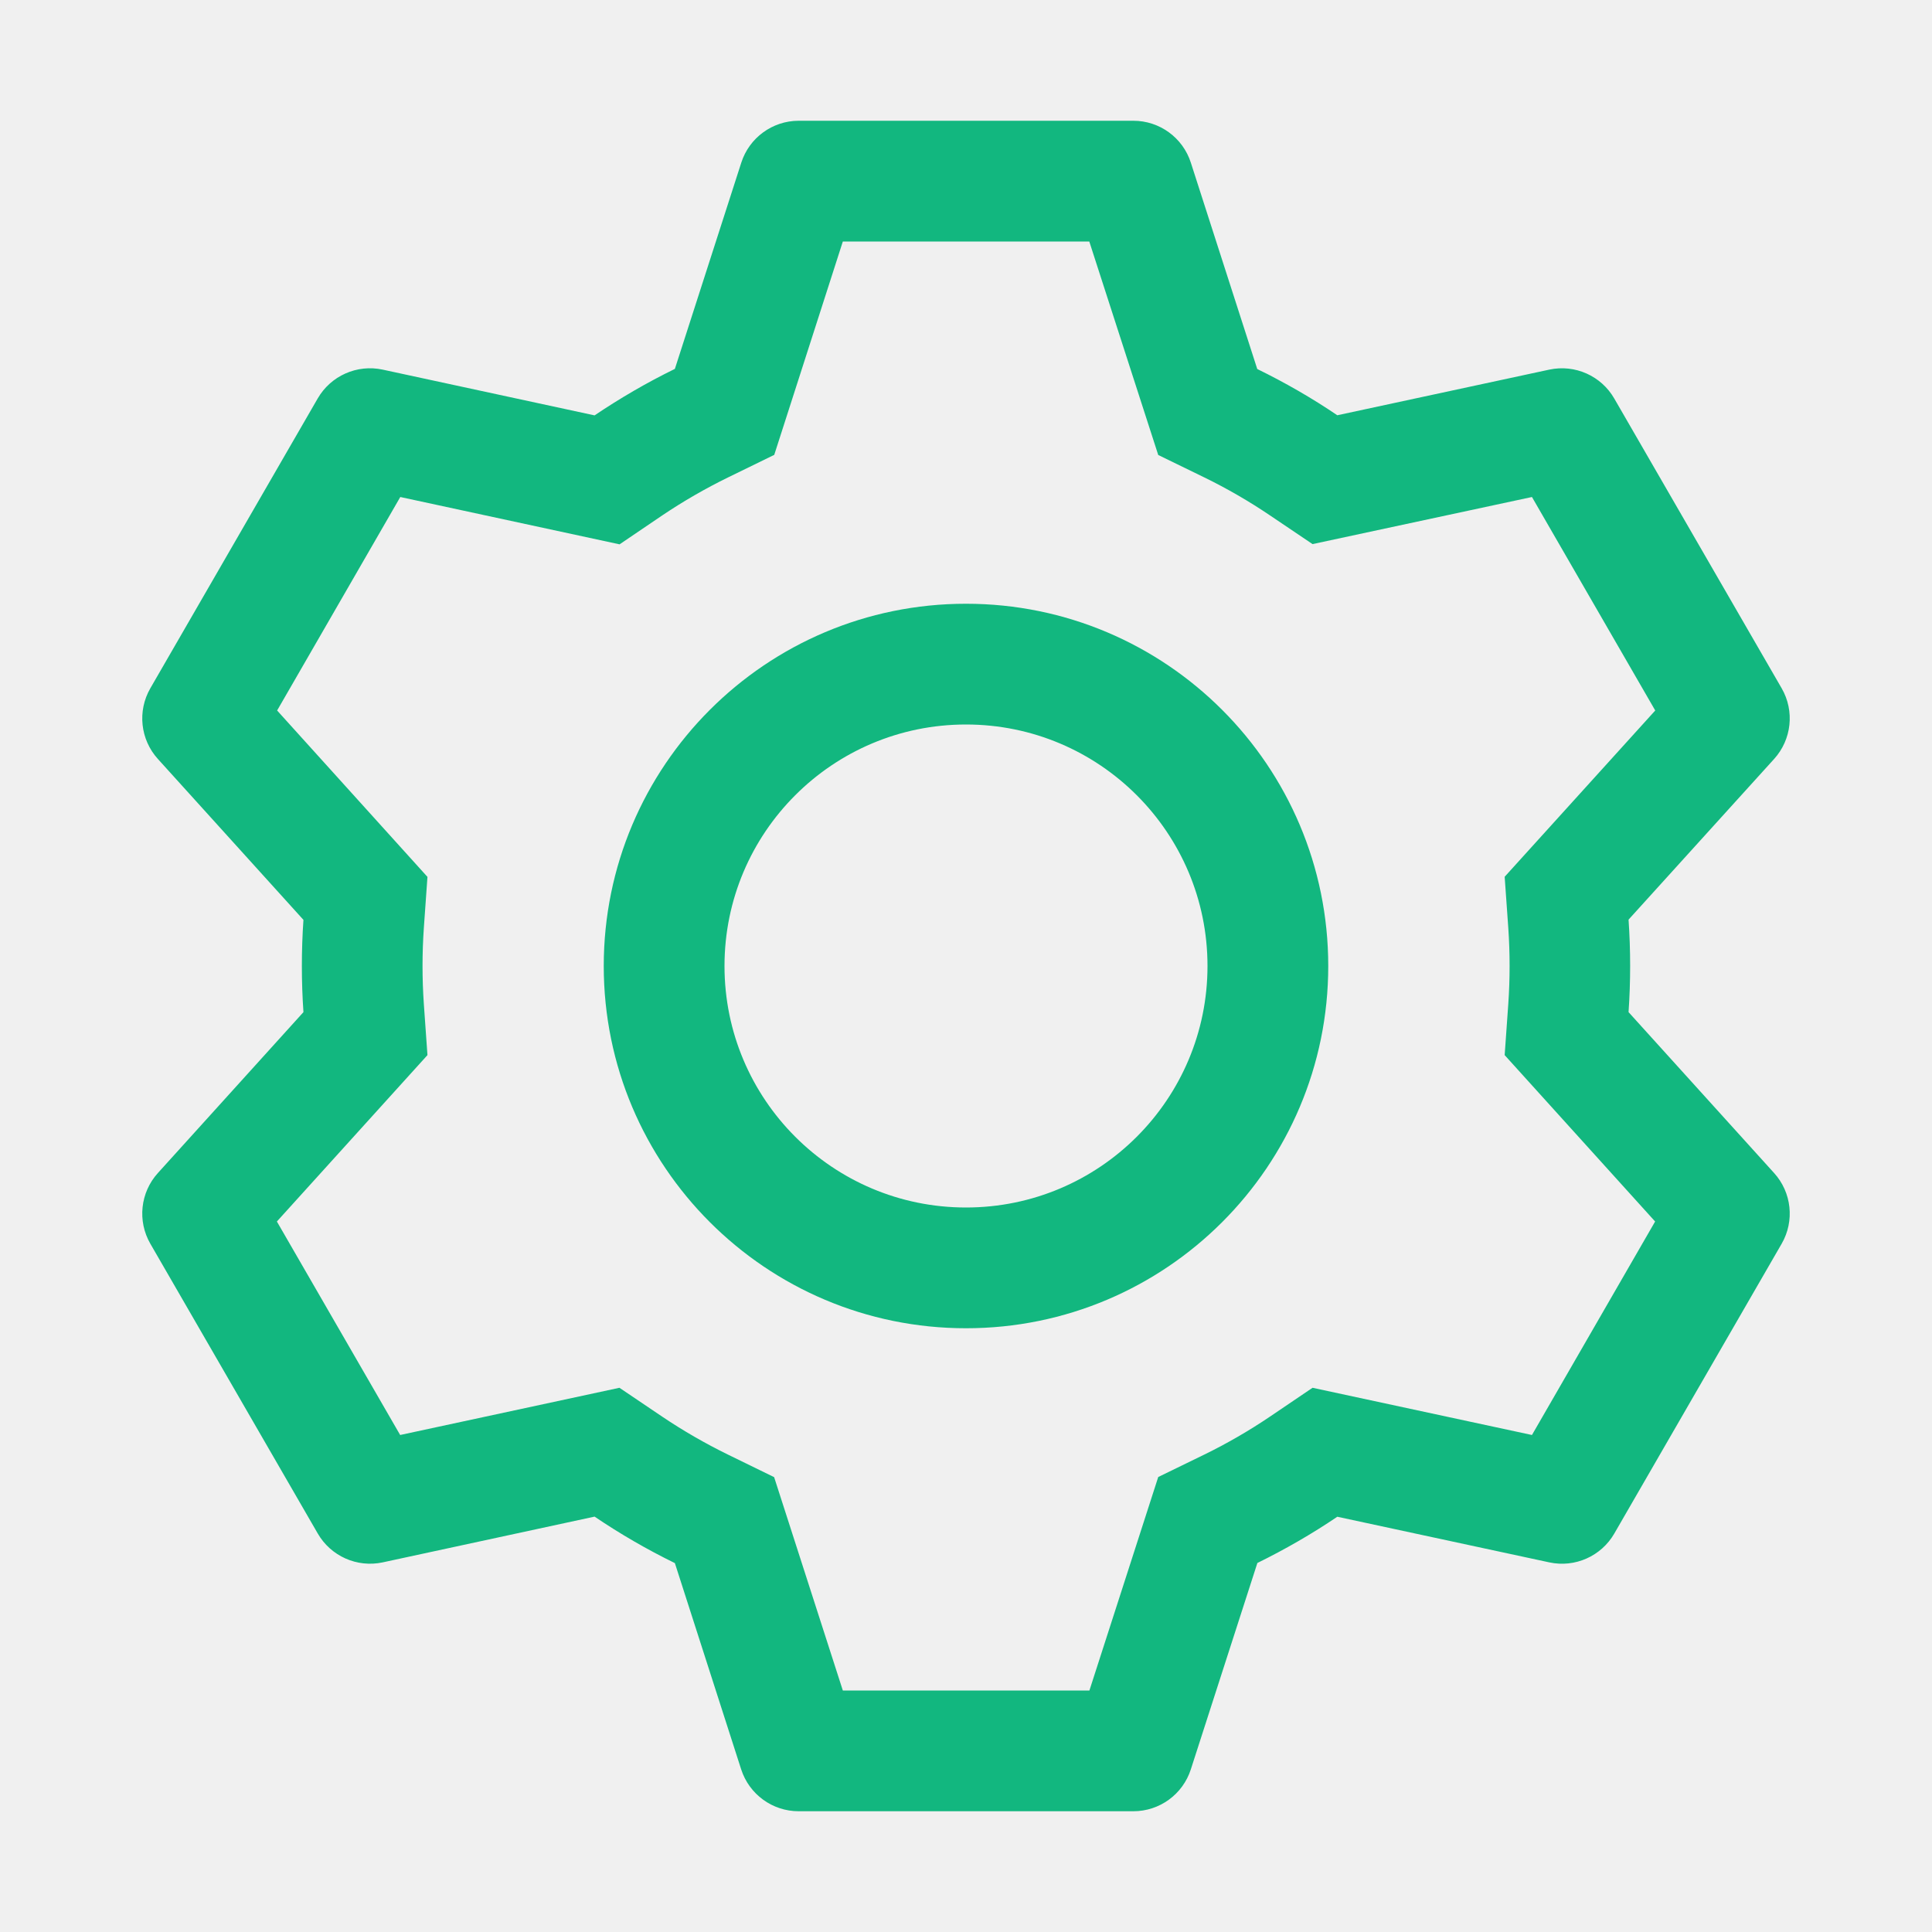
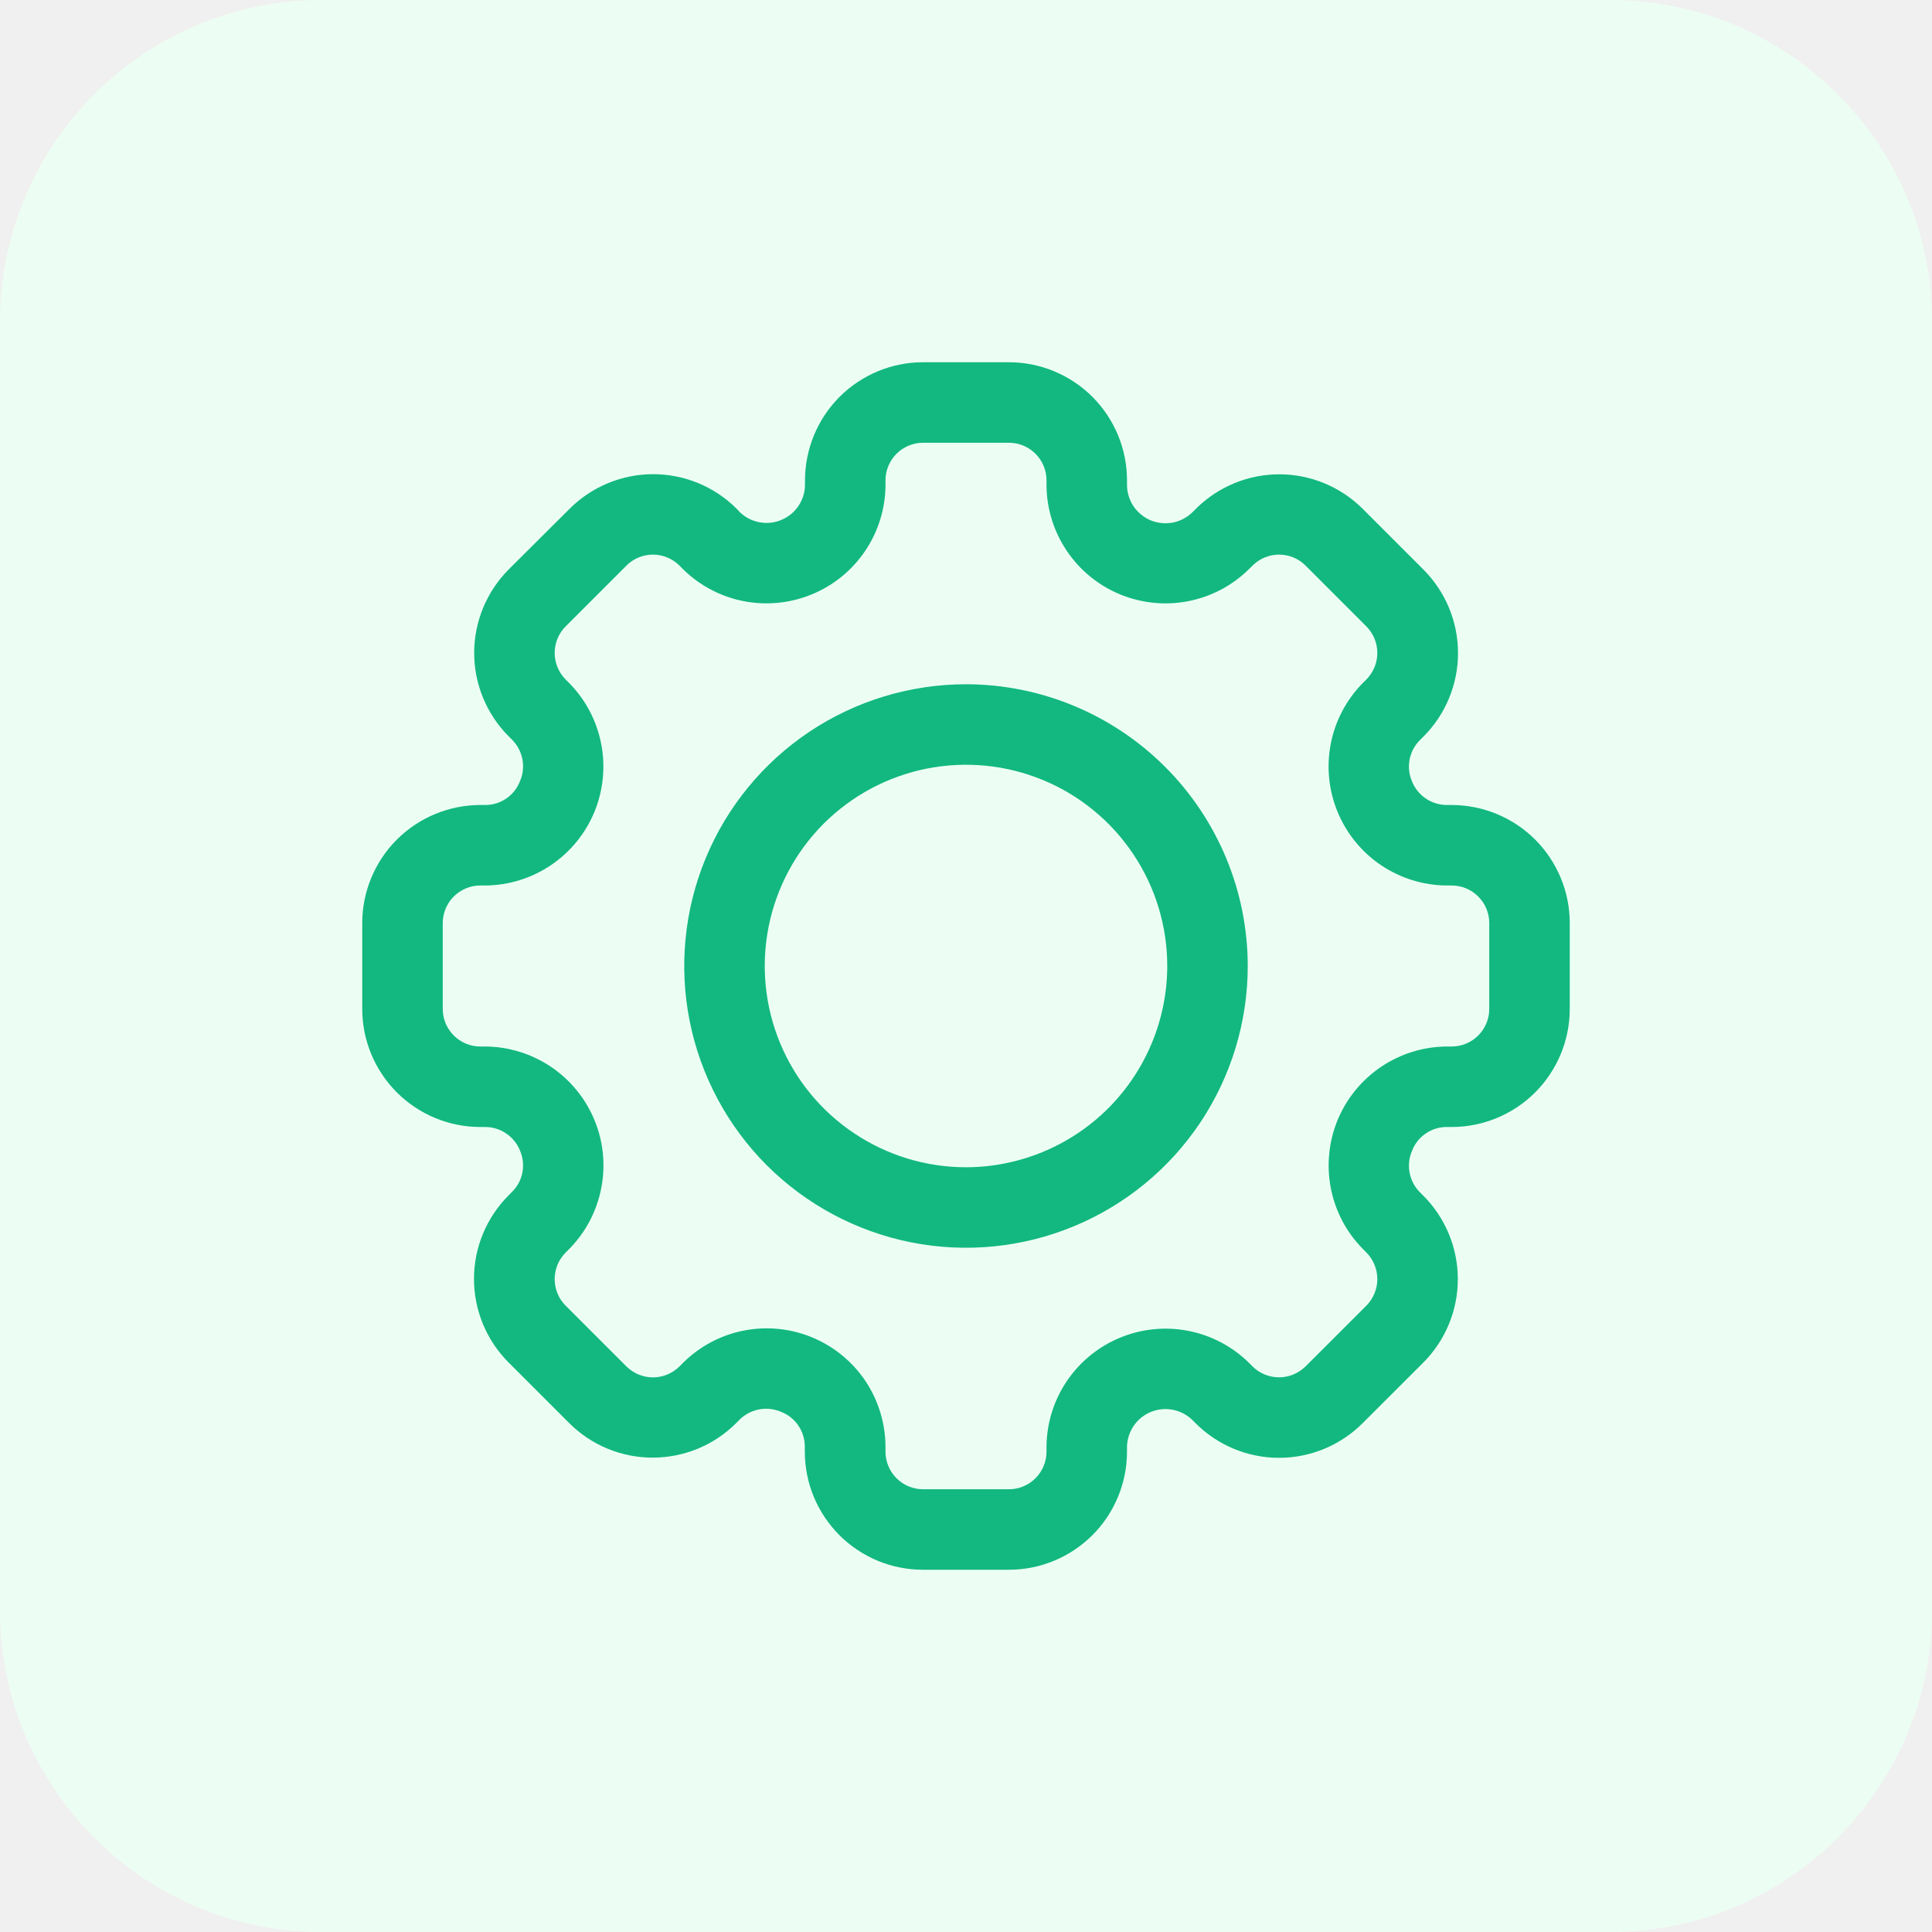
- <svg xmlns="http://www.w3.org/2000/svg" width="800px" height="800px" viewBox="0 0 1024 1024">
-   <path fill="#12B77F" d="M600.704 64a32 32 0 0 1 30.464 22.208l35.2 109.376c14.784 7.232 28.928 15.36 42.432 24.512l112.384-24.192a32 32 0 0 1 34.432 15.36L944.32 364.8a32 32 0 0 1-4.032 37.504l-77.12 85.12a357.12 357.12 0 0 1 0 49.024l77.12 85.248a32 32 0 0 1 4.032 37.504l-88.704 153.6a32 32 0 0 1-34.432 15.296L708.8 803.904c-13.44 9.088-27.648 17.28-42.368 24.512l-35.264 109.376A32 32 0 0 1 600.704 960H423.296a32 32 0 0 1-30.464-22.208L357.696 828.48a351.616 351.616 0 0 1-42.56-24.64l-112.32 24.256a32 32 0 0 1-34.432-15.36L79.68 659.2a32 32 0 0 1 4.032-37.504l77.12-85.248a357.12 357.12 0 0 1 0-48.896l-77.12-85.248A32 32 0 0 1 79.68 364.8l88.704-153.6a32 32 0 0 1 34.432-15.296l112.32 24.256c13.568-9.152 27.776-17.408 42.56-24.64l35.2-109.312A32 32 0 0 1 423.232 64H600.64zm-23.424 64H446.72l-36.352 113.088-24.512 11.968a294.113 294.113 0 0 0-34.816 20.096l-22.656 15.36-116.224-25.088-65.28 113.152 79.68 88.192-1.92 27.136a293.12 293.12 0 0 0 0 40.192l1.92 27.136-79.808 88.192 65.344 113.152 116.224-25.024 22.656 15.296a294.113 294.113 0 0 0 34.816 20.096l24.512 11.968L446.72 896h130.688l36.48-113.152 24.448-11.904a288.282 288.282 0 0 0 34.752-20.096l22.592-15.296 116.288 25.024 65.28-113.152-79.744-88.192 1.92-27.136a293.12 293.12 0 0 0 0-40.256l-1.92-27.136 79.808-88.128-65.344-113.152-116.288 24.96-22.592-15.232a287.616 287.616 0 0 0-34.752-20.096l-24.448-11.904L577.344 128zM512 320a192 192 0 1 1 0 384 192 192 0 0 1 0-384zm0 64a128 128 0 1 0 0 256 128 128 0 0 0 0-256z" />
+ <svg xmlns="http://www.w3.org/2000/svg" width="30" height="30" viewBox="0 0 30 30" fill="none">
+   <rect width="30" height="30" rx="5" fill="#ECFEF4" />
+   <g clip-path="url(#clip0_1_602)">
+     <path d="M22.543 12.5H22.462C22.345 12.499 22.231 12.463 22.135 12.396C22.038 12.329 21.964 12.235 21.922 12.125C21.878 12.019 21.867 11.903 21.889 11.79C21.911 11.678 21.966 11.575 22.047 11.494L22.104 11.437C22.447 11.093 22.64 10.627 22.64 10.141C22.64 9.655 22.447 9.189 22.104 8.845L21.16 7.901C20.816 7.558 20.35 7.365 19.864 7.365C19.379 7.365 18.913 7.558 18.569 7.901L18.512 7.958C18.428 8.039 18.323 8.093 18.208 8.115C18.094 8.136 17.976 8.124 17.868 8.08C17.761 8.035 17.669 7.96 17.603 7.864C17.538 7.768 17.502 7.654 17.5 7.538V7.457C17.5 6.972 17.306 6.506 16.963 6.162C16.619 5.819 16.153 5.625 15.668 5.625H14.332C13.847 5.625 13.381 5.819 13.037 6.162C12.694 6.506 12.501 6.972 12.5 7.457V7.538C12.497 7.654 12.46 7.766 12.395 7.861C12.33 7.956 12.238 8.03 12.131 8.074C12.024 8.119 11.907 8.131 11.794 8.11C11.68 8.089 11.575 8.035 11.491 7.956L11.438 7.899C11.094 7.556 10.628 7.363 10.142 7.363C9.656 7.363 9.19 7.556 8.846 7.899L7.899 8.842C7.556 9.187 7.363 9.653 7.363 10.138C7.363 10.624 7.556 11.09 7.899 11.434L7.956 11.491C8.038 11.575 8.092 11.681 8.113 11.797C8.134 11.912 8.119 12.031 8.071 12.138C8.028 12.245 7.955 12.336 7.86 12.4C7.765 12.465 7.652 12.5 7.537 12.5H7.457C6.972 12.501 6.506 12.694 6.162 13.037C5.819 13.381 5.625 13.847 5.625 14.332V15.668C5.625 16.153 5.819 16.619 6.162 16.963C6.506 17.306 6.972 17.5 7.457 17.5H7.537C7.655 17.501 7.769 17.537 7.865 17.604C7.962 17.671 8.036 17.765 8.078 17.875C8.122 17.981 8.133 18.097 8.111 18.21C8.089 18.322 8.034 18.425 7.952 18.506L7.896 18.563C7.553 18.907 7.36 19.373 7.36 19.859C7.36 20.345 7.553 20.811 7.896 21.155L8.839 22.098C9.183 22.442 9.649 22.634 10.135 22.634C10.621 22.634 11.087 22.442 11.431 22.098L11.488 22.041C11.572 21.959 11.678 21.905 11.794 21.884C11.909 21.863 12.028 21.878 12.135 21.926C12.242 21.968 12.333 22.042 12.397 22.137C12.462 22.232 12.496 22.344 12.497 22.459V22.539C12.497 22.78 12.544 23.019 12.636 23.242C12.729 23.465 12.864 23.667 13.034 23.838C13.205 24.008 13.407 24.143 13.63 24.236C13.853 24.328 14.091 24.375 14.332 24.375H15.668C16.153 24.375 16.619 24.181 16.963 23.838C17.306 23.494 17.5 23.028 17.5 22.543V22.462C17.503 22.346 17.54 22.234 17.605 22.139C17.67 22.044 17.762 21.97 17.869 21.925C17.976 21.881 18.093 21.869 18.206 21.89C18.32 21.911 18.425 21.965 18.509 22.044L18.566 22.101C18.91 22.444 19.375 22.637 19.861 22.637C20.347 22.637 20.813 22.444 21.157 22.101L22.101 21.158C22.444 20.814 22.637 20.348 22.637 19.862C22.637 19.376 22.444 18.91 22.101 18.566L22.044 18.509C21.962 18.426 21.908 18.319 21.887 18.204C21.866 18.088 21.881 17.97 21.929 17.863C21.971 17.756 22.045 17.664 22.14 17.6C22.235 17.535 22.348 17.5 22.462 17.5H22.543C23.028 17.5 23.494 17.306 23.838 16.963C24.181 16.619 24.375 16.153 24.375 15.668V14.332C24.375 13.847 24.181 13.381 23.838 13.037C23.494 12.694 23.028 12.501 22.543 12.5ZM23.125 15.668C23.125 15.822 23.063 15.97 22.954 16.079C22.845 16.188 22.697 16.25 22.543 16.25H22.462C22.1 16.253 21.746 16.363 21.445 16.566C21.145 16.768 20.91 17.055 20.771 17.39C20.633 17.725 20.596 18.094 20.665 18.45C20.734 18.806 20.906 19.134 21.161 19.392L21.217 19.449C21.326 19.559 21.387 19.707 21.387 19.862C21.387 20.016 21.326 20.164 21.217 20.274L20.273 21.217C20.163 21.326 20.015 21.387 19.861 21.387C19.706 21.387 19.558 21.326 19.449 21.217L19.392 21.16C19.134 20.906 18.806 20.734 18.45 20.665C18.094 20.596 17.726 20.633 17.391 20.772C17.056 20.91 16.769 21.145 16.566 21.445C16.363 21.746 16.253 22.099 16.25 22.462V22.543C16.25 22.697 16.188 22.845 16.079 22.954C15.97 23.063 15.822 23.125 15.668 23.125H14.332C14.178 23.125 14.03 23.063 13.921 22.954C13.812 22.845 13.75 22.697 13.75 22.543V22.462C13.748 22.099 13.639 21.744 13.437 21.442C13.234 21.141 12.947 20.906 12.611 20.767C12.276 20.628 11.906 20.591 11.55 20.661C11.193 20.731 10.866 20.905 10.607 21.161L10.551 21.218C10.441 21.326 10.293 21.388 10.139 21.388C9.984 21.388 9.836 21.326 9.727 21.218L8.783 20.274C8.674 20.165 8.613 20.017 8.613 19.862C8.613 19.708 8.674 19.559 8.783 19.45L8.84 19.393C9.095 19.134 9.267 18.806 9.336 18.45C9.406 18.094 9.369 17.725 9.23 17.39C9.091 17.055 8.856 16.768 8.555 16.565C8.254 16.363 7.9 16.253 7.537 16.25H7.457C7.303 16.25 7.155 16.188 7.046 16.079C6.937 15.97 6.875 15.822 6.875 15.668V14.332C6.875 14.178 6.937 14.03 7.046 13.921C7.155 13.812 7.303 13.75 7.457 13.75H7.537C7.9 13.747 8.254 13.637 8.555 13.434C8.855 13.232 9.09 12.945 9.229 12.61C9.367 12.275 9.405 11.906 9.335 11.55C9.266 11.194 9.094 10.866 8.839 10.607L8.783 10.551C8.674 10.441 8.613 10.293 8.613 10.139C8.613 9.984 8.674 9.836 8.783 9.727L9.727 8.783C9.836 8.673 9.984 8.612 10.139 8.612C10.293 8.612 10.441 8.673 10.551 8.783L10.607 8.839C10.866 9.094 11.193 9.266 11.549 9.335C11.905 9.404 12.274 9.367 12.609 9.228C12.944 9.09 13.231 8.856 13.434 8.555C13.637 8.254 13.747 7.901 13.75 7.538V7.457C13.75 7.303 13.812 7.155 13.921 7.046C14.03 6.937 14.178 6.875 14.332 6.875H15.668C15.822 6.875 15.97 6.937 16.079 7.046C16.188 7.155 16.25 7.303 16.25 7.457V7.538C16.253 7.901 16.363 8.254 16.566 8.555C16.769 8.856 17.055 9.09 17.391 9.229C17.726 9.367 18.094 9.405 18.45 9.335C18.806 9.266 19.134 9.094 19.392 8.839L19.449 8.783C19.559 8.673 19.707 8.612 19.861 8.612C20.016 8.612 20.164 8.673 20.273 8.783L21.217 9.727C21.326 9.836 21.387 9.984 21.387 10.139C21.387 10.293 21.326 10.441 21.217 10.551L21.16 10.607C20.906 10.866 20.733 11.194 20.664 11.55C20.595 11.906 20.632 12.275 20.771 12.61C20.91 12.945 21.144 13.232 21.445 13.435C21.746 13.637 22.1 13.747 22.462 13.75H22.543C22.697 13.75 22.845 13.812 22.954 13.921C23.063 14.03 23.125 14.178 23.125 14.332V15.668Z" fill="#12B880" />
+     <path d="M15 10.625C14.135 10.625 13.289 10.882 12.569 11.362C11.85 11.843 11.289 12.526 10.958 13.326C10.627 14.125 10.54 15.005 10.709 15.854C10.878 16.702 11.295 17.482 11.906 18.094C12.518 18.705 13.298 19.122 14.146 19.291C14.995 19.46 15.875 19.373 16.674 19.042C17.474 18.711 18.157 18.15 18.638 17.431C19.118 16.711 19.375 15.865 19.375 15C19.374 13.84 18.912 12.728 18.092 11.908C17.272 11.088 16.16 10.626 15 10.625ZM15 18.125C14.382 18.125 13.778 17.942 13.264 17.598C12.75 17.255 12.349 16.767 12.113 16.196C11.876 15.625 11.815 14.996 11.935 14.39C12.056 13.784 12.353 13.227 12.79 12.79C13.227 12.353 13.784 12.056 14.39 11.935C14.996 11.815 15.625 11.876 16.196 12.113C16.767 12.349 17.255 12.75 17.598 13.264C17.942 13.778 18.125 14.382 18.125 15C18.124 15.829 17.794 16.623 17.209 17.209C16.623 17.794 15.829 18.124 15 18.125Z" fill="#12B880" />
+   </g>
+   <defs>
+     <clipPath id="clip0_1_602">
+       <rect width="20" height="20" fill="white" transform="translate(5 5)" />
+     </clipPath>
+   </defs>
</svg>
